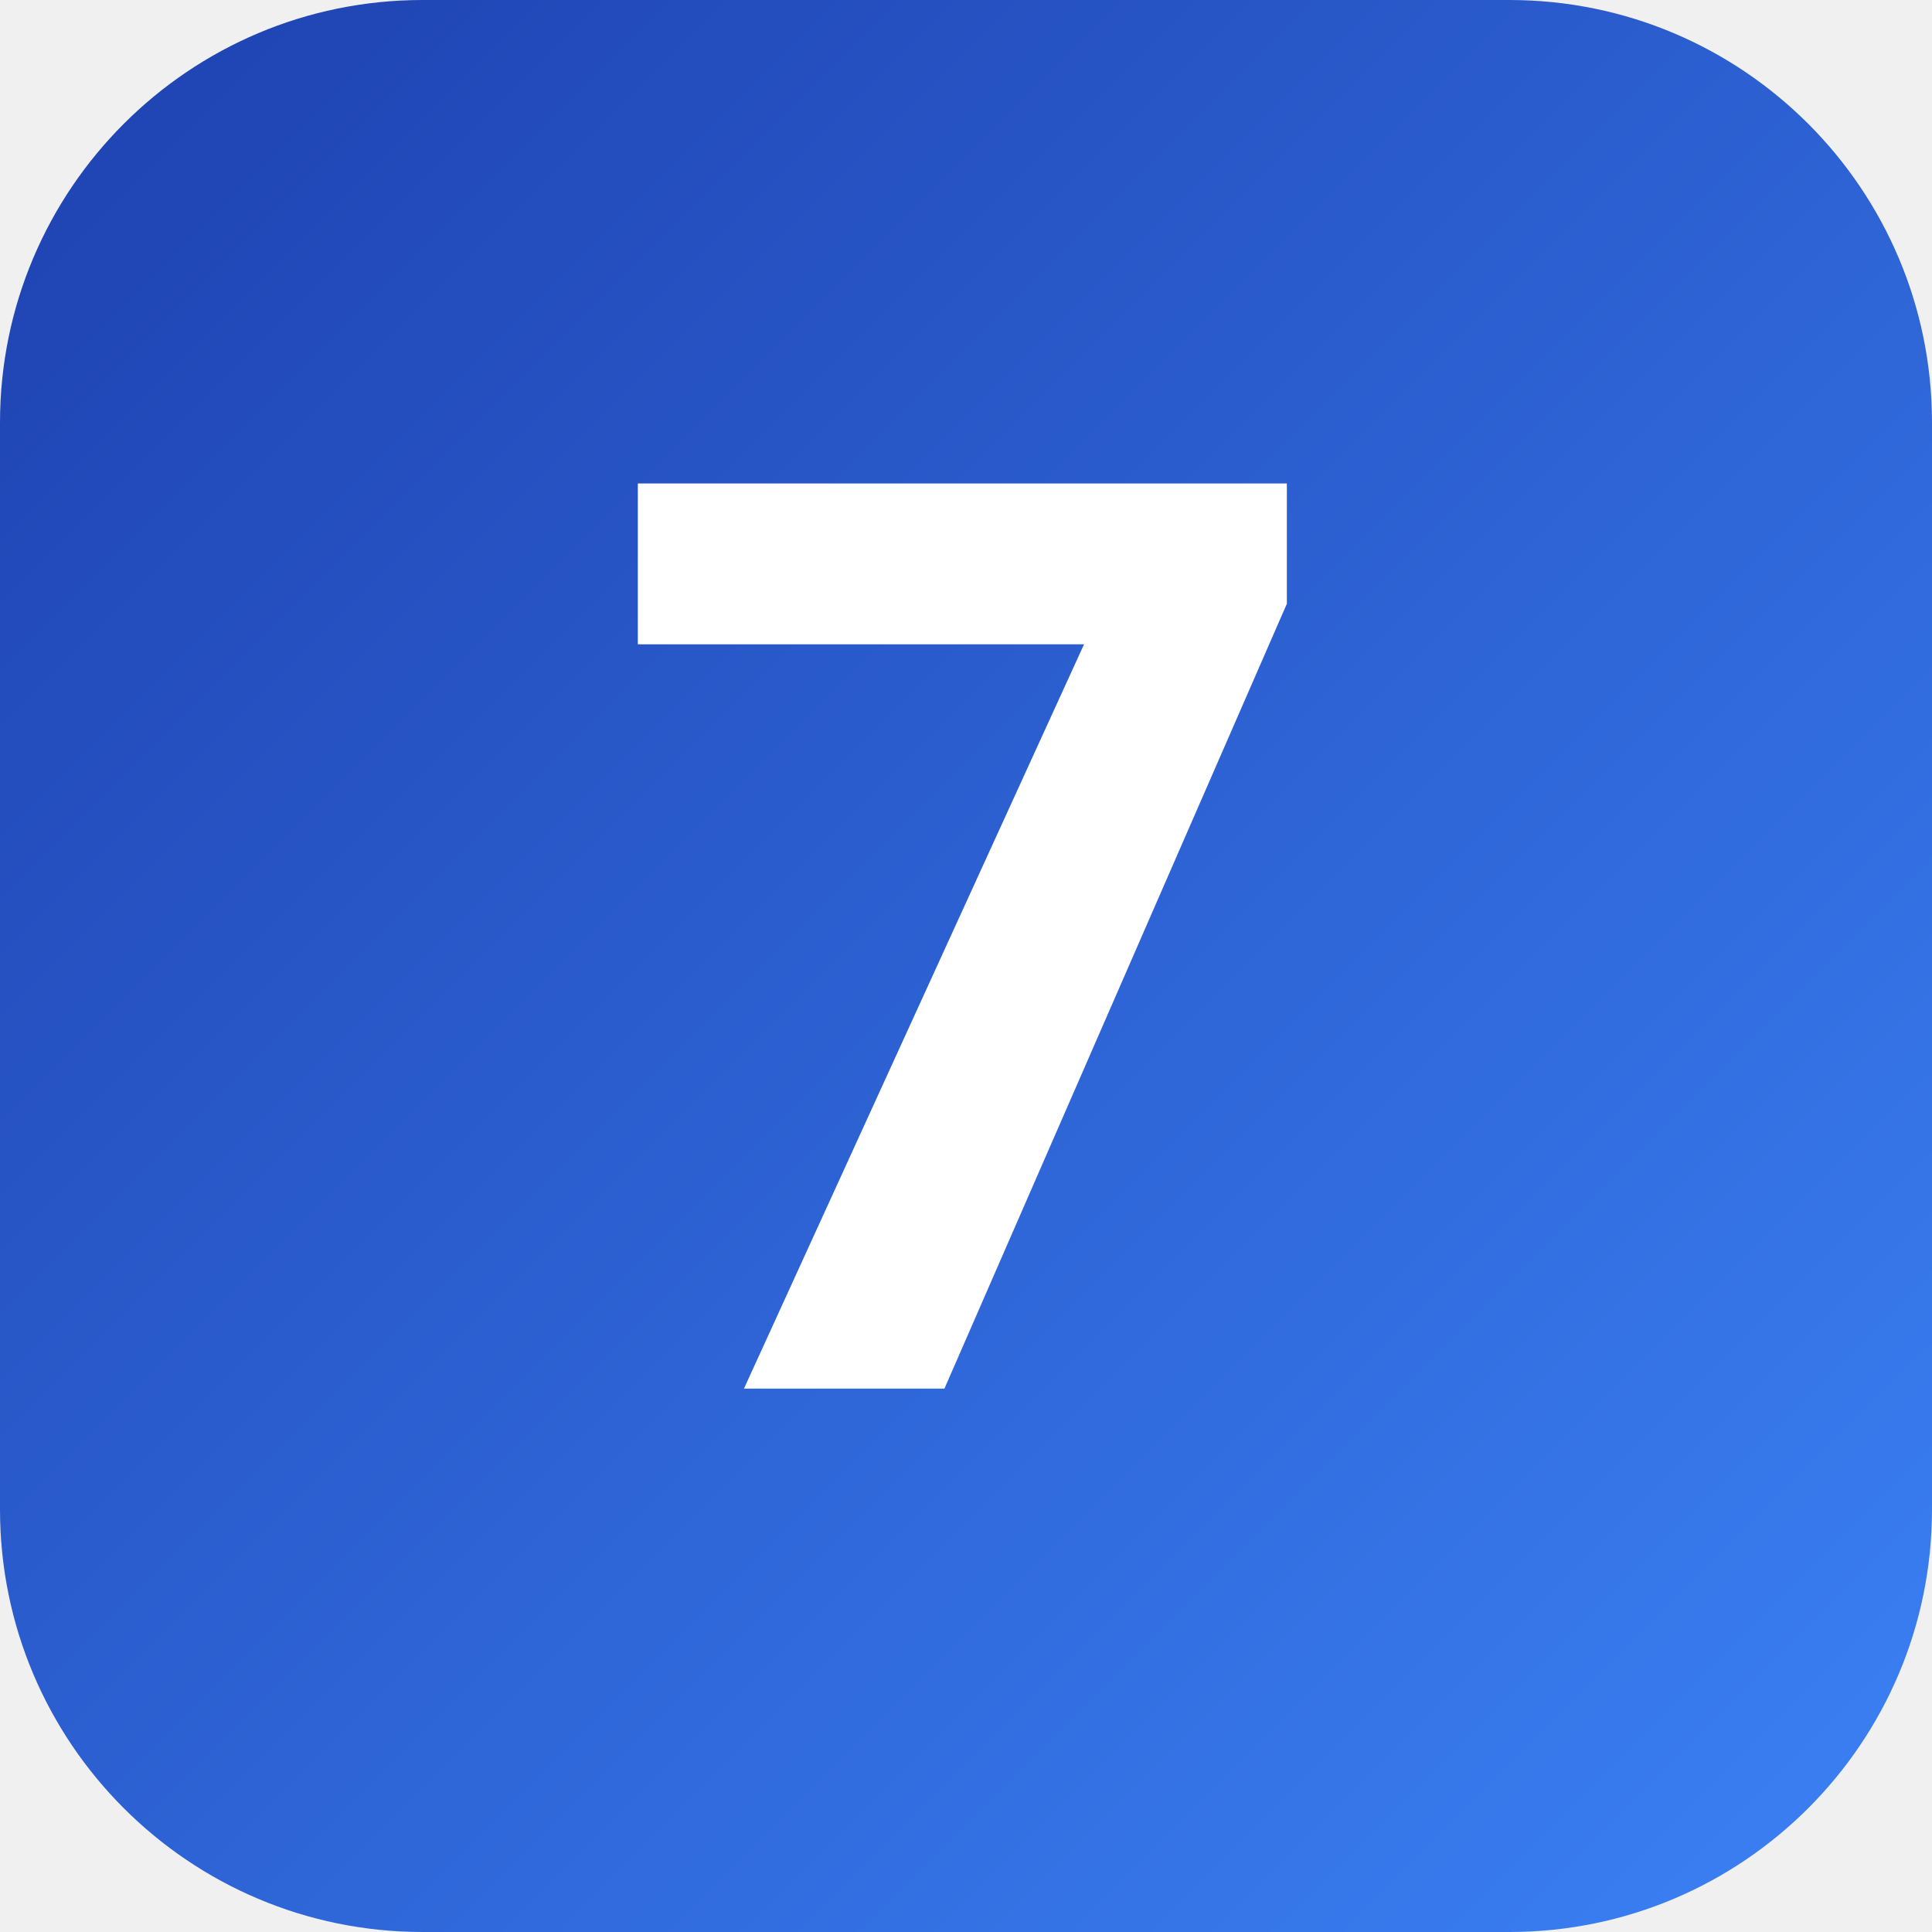
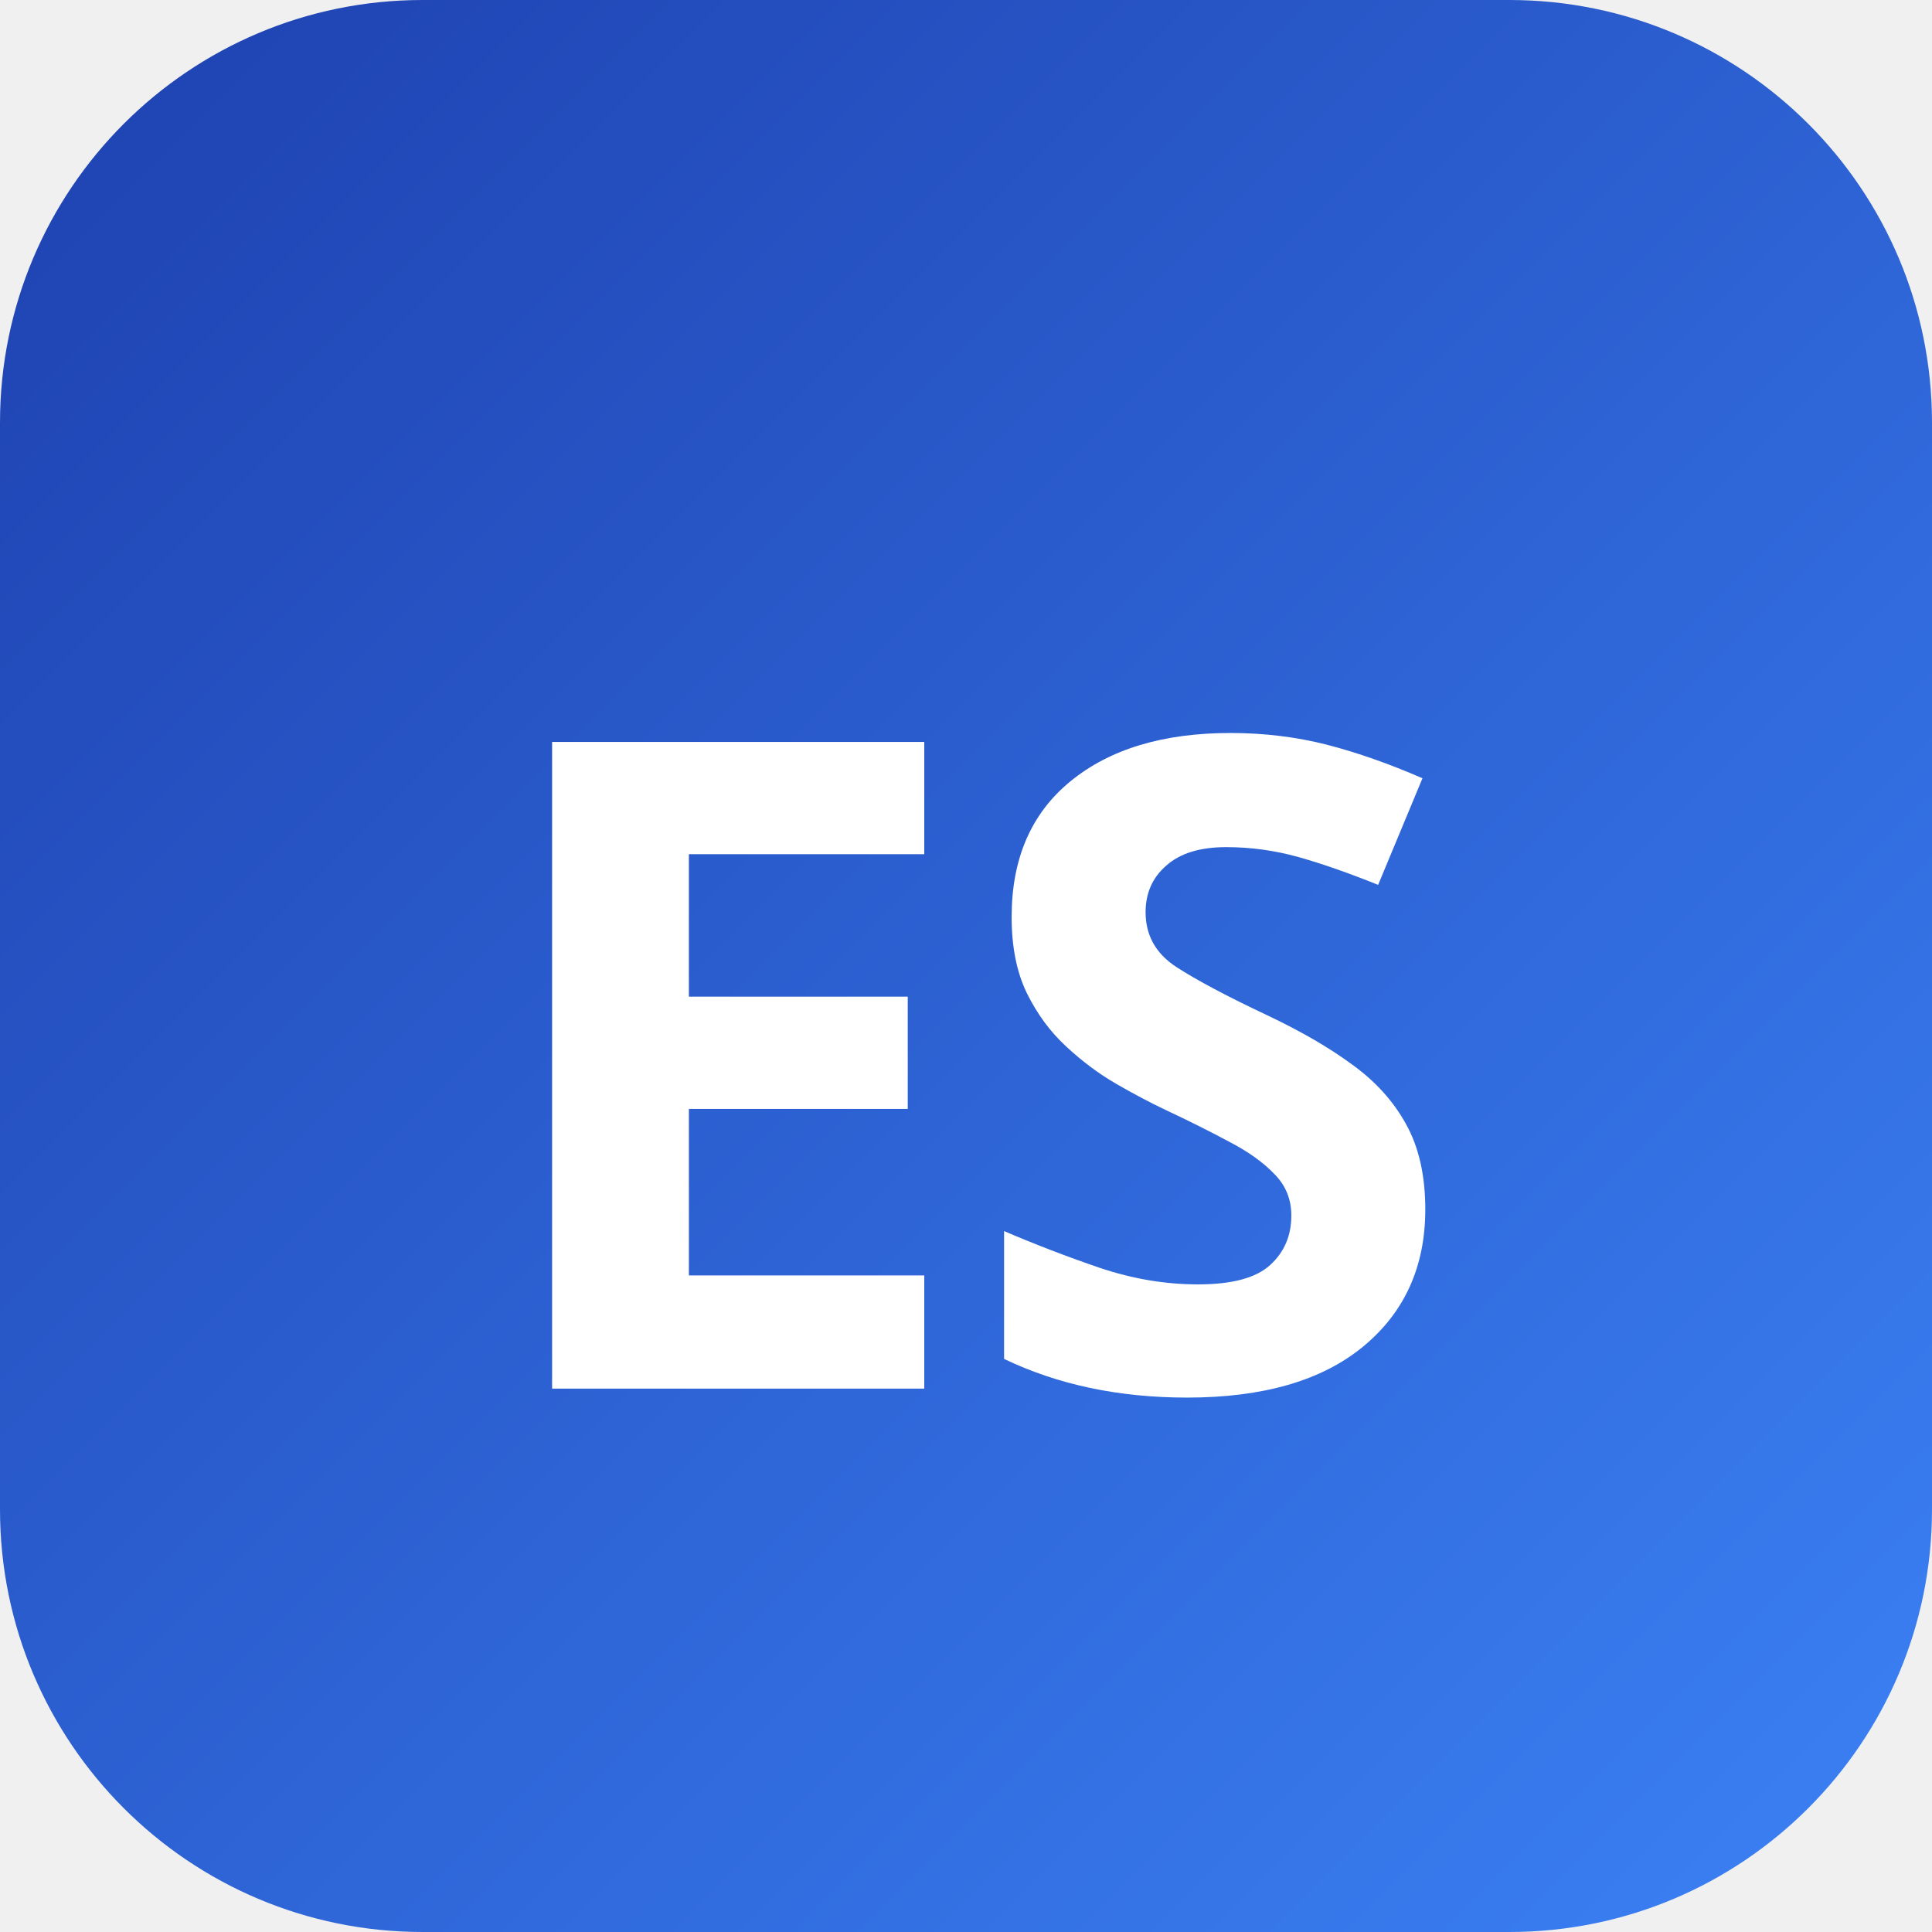
<svg xmlns="http://www.w3.org/2000/svg" viewBox="0 0 64 64">
  <defs>
    <linearGradient id="g" x1="0" y1="0" x2="1" y2="1">
      <stop offset="0%" stop-color="#1e40af" />
      <stop offset="100%" stop-color="#3b82f6" />
    </linearGradient>
  </defs>
  <rect width="64" height="64" rx="14" fill="url(#g)" />
-   <text x="32" y="46" text-anchor="middle" fill="#fff" font-family="system-ui,sans-serif" font-size="42" font-weight="700">7</text>
+   <text x="32" y="46" text-anchor="middle" fill="#fff" font-family="system-ui,sans-serif" font-size="30" font-weight="800" letter-spacing="-0.5">ES</text>
</svg>
